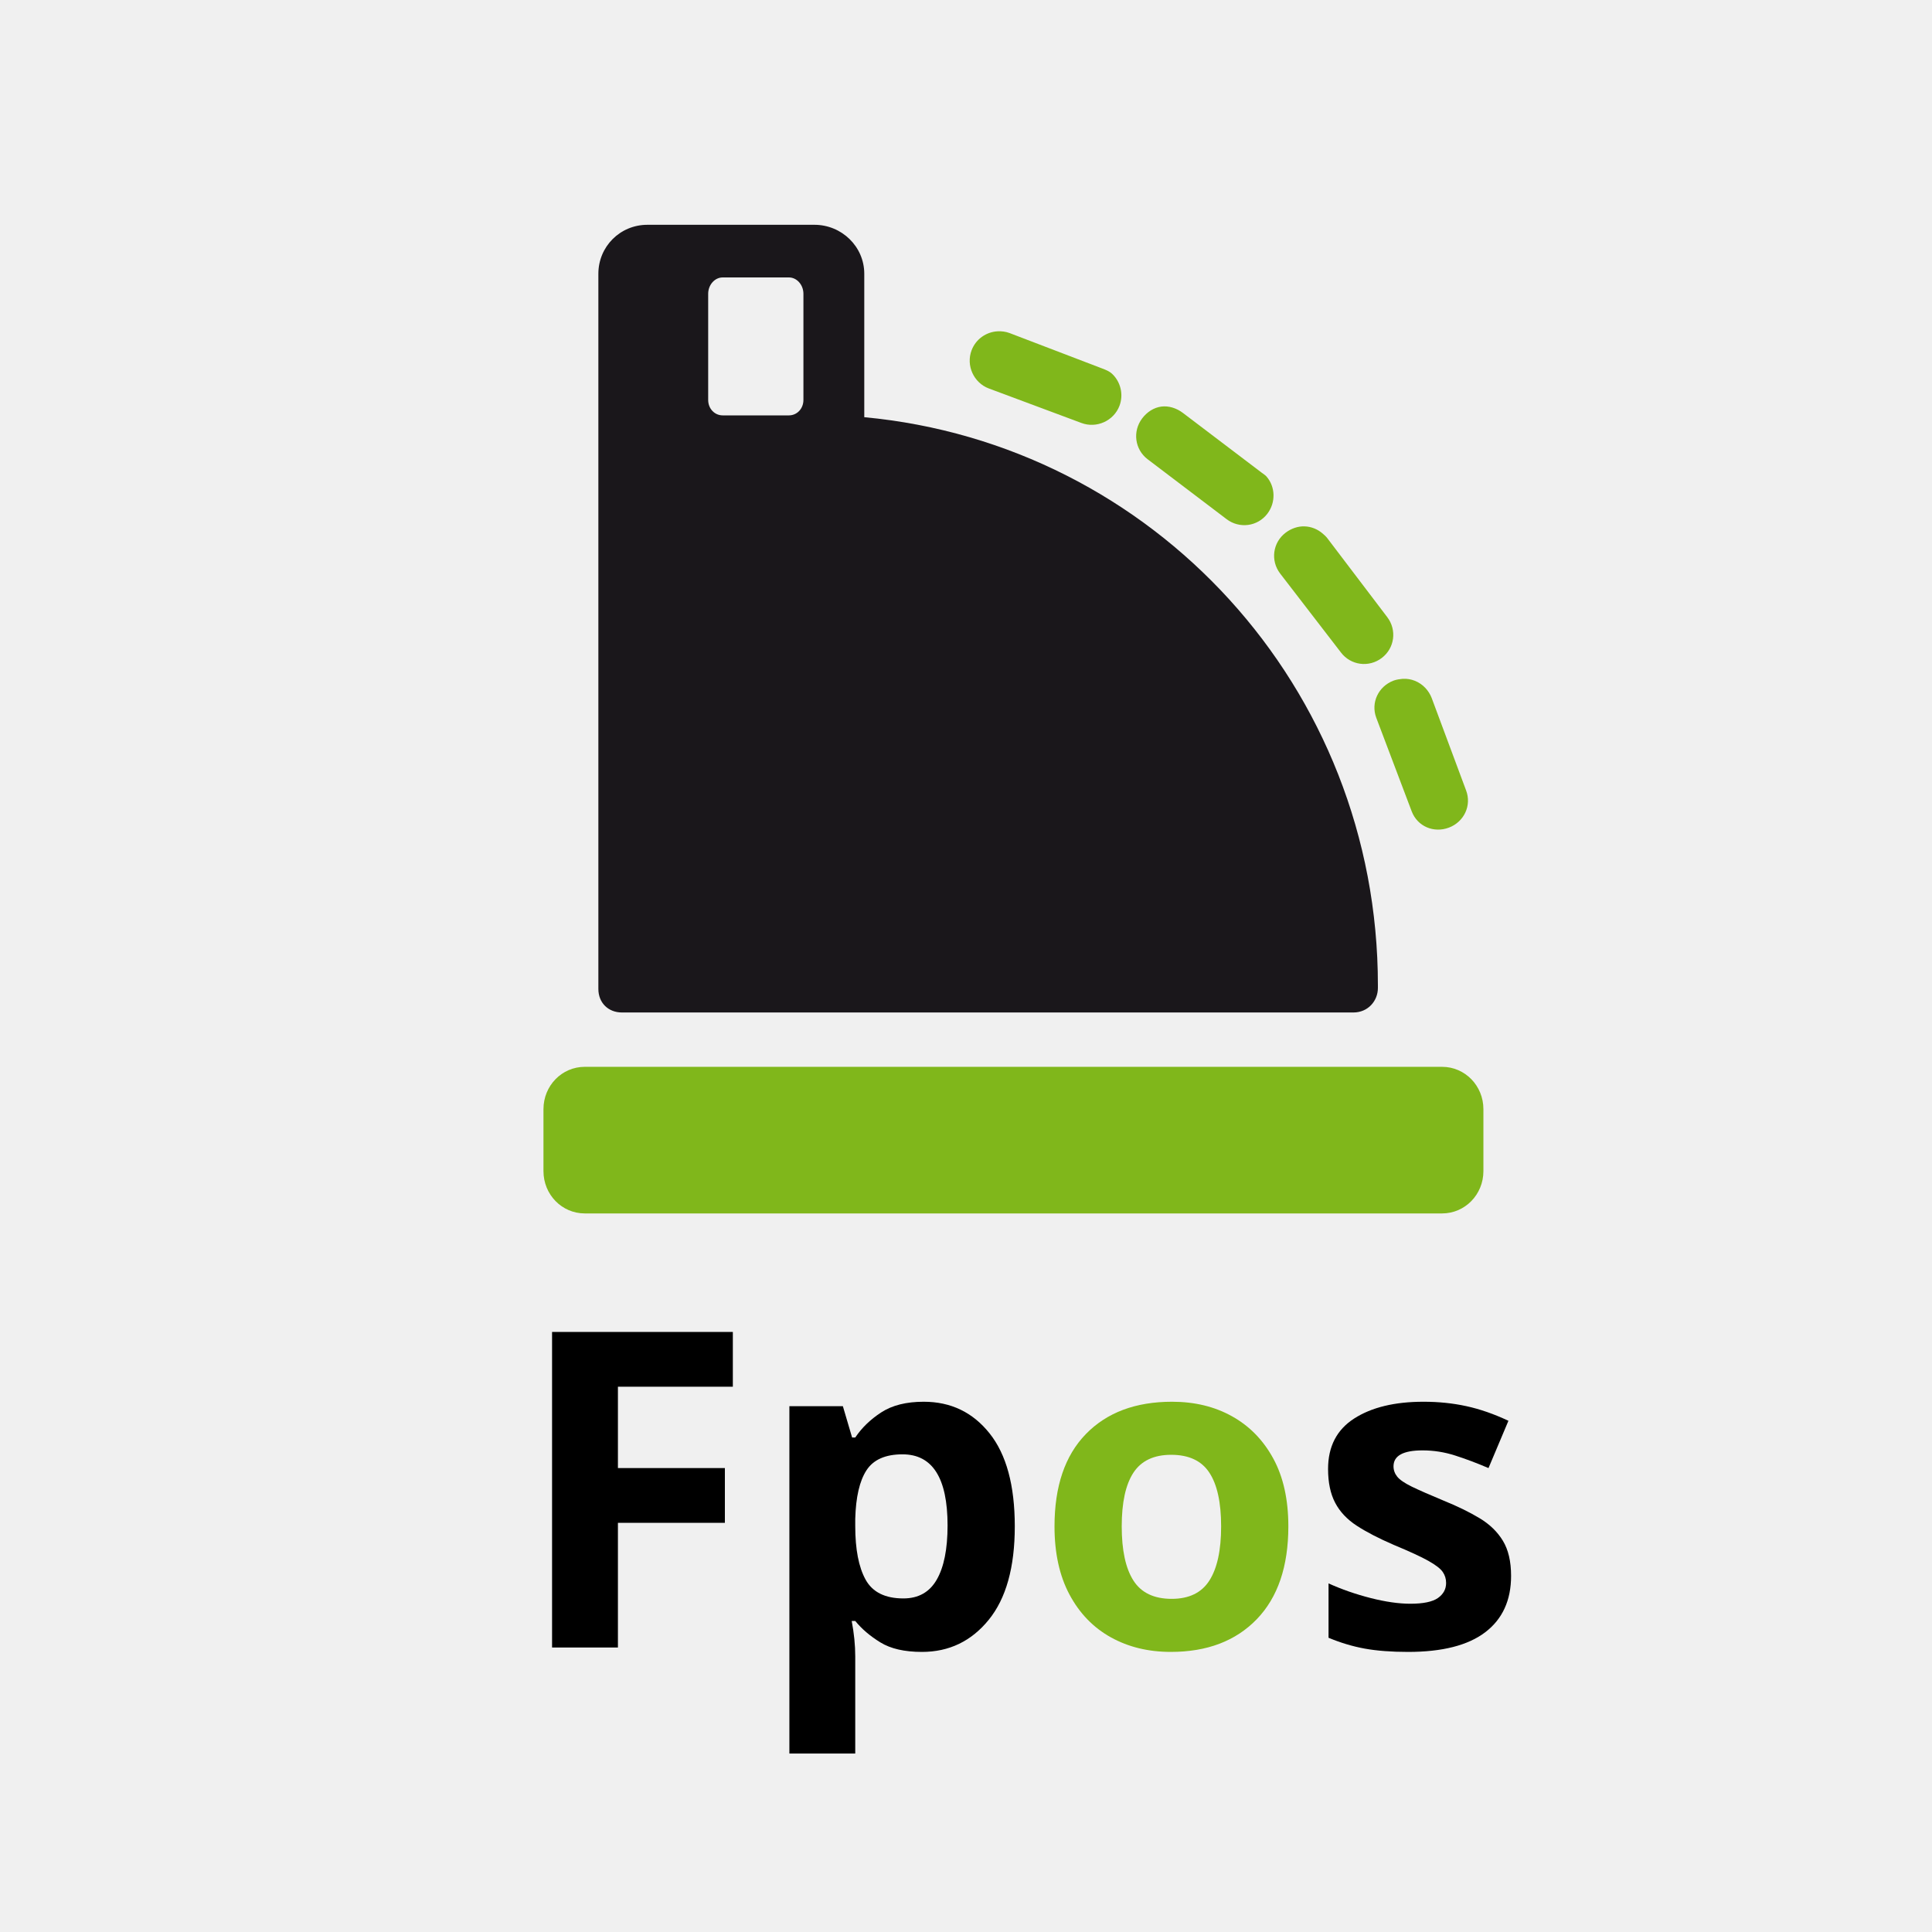
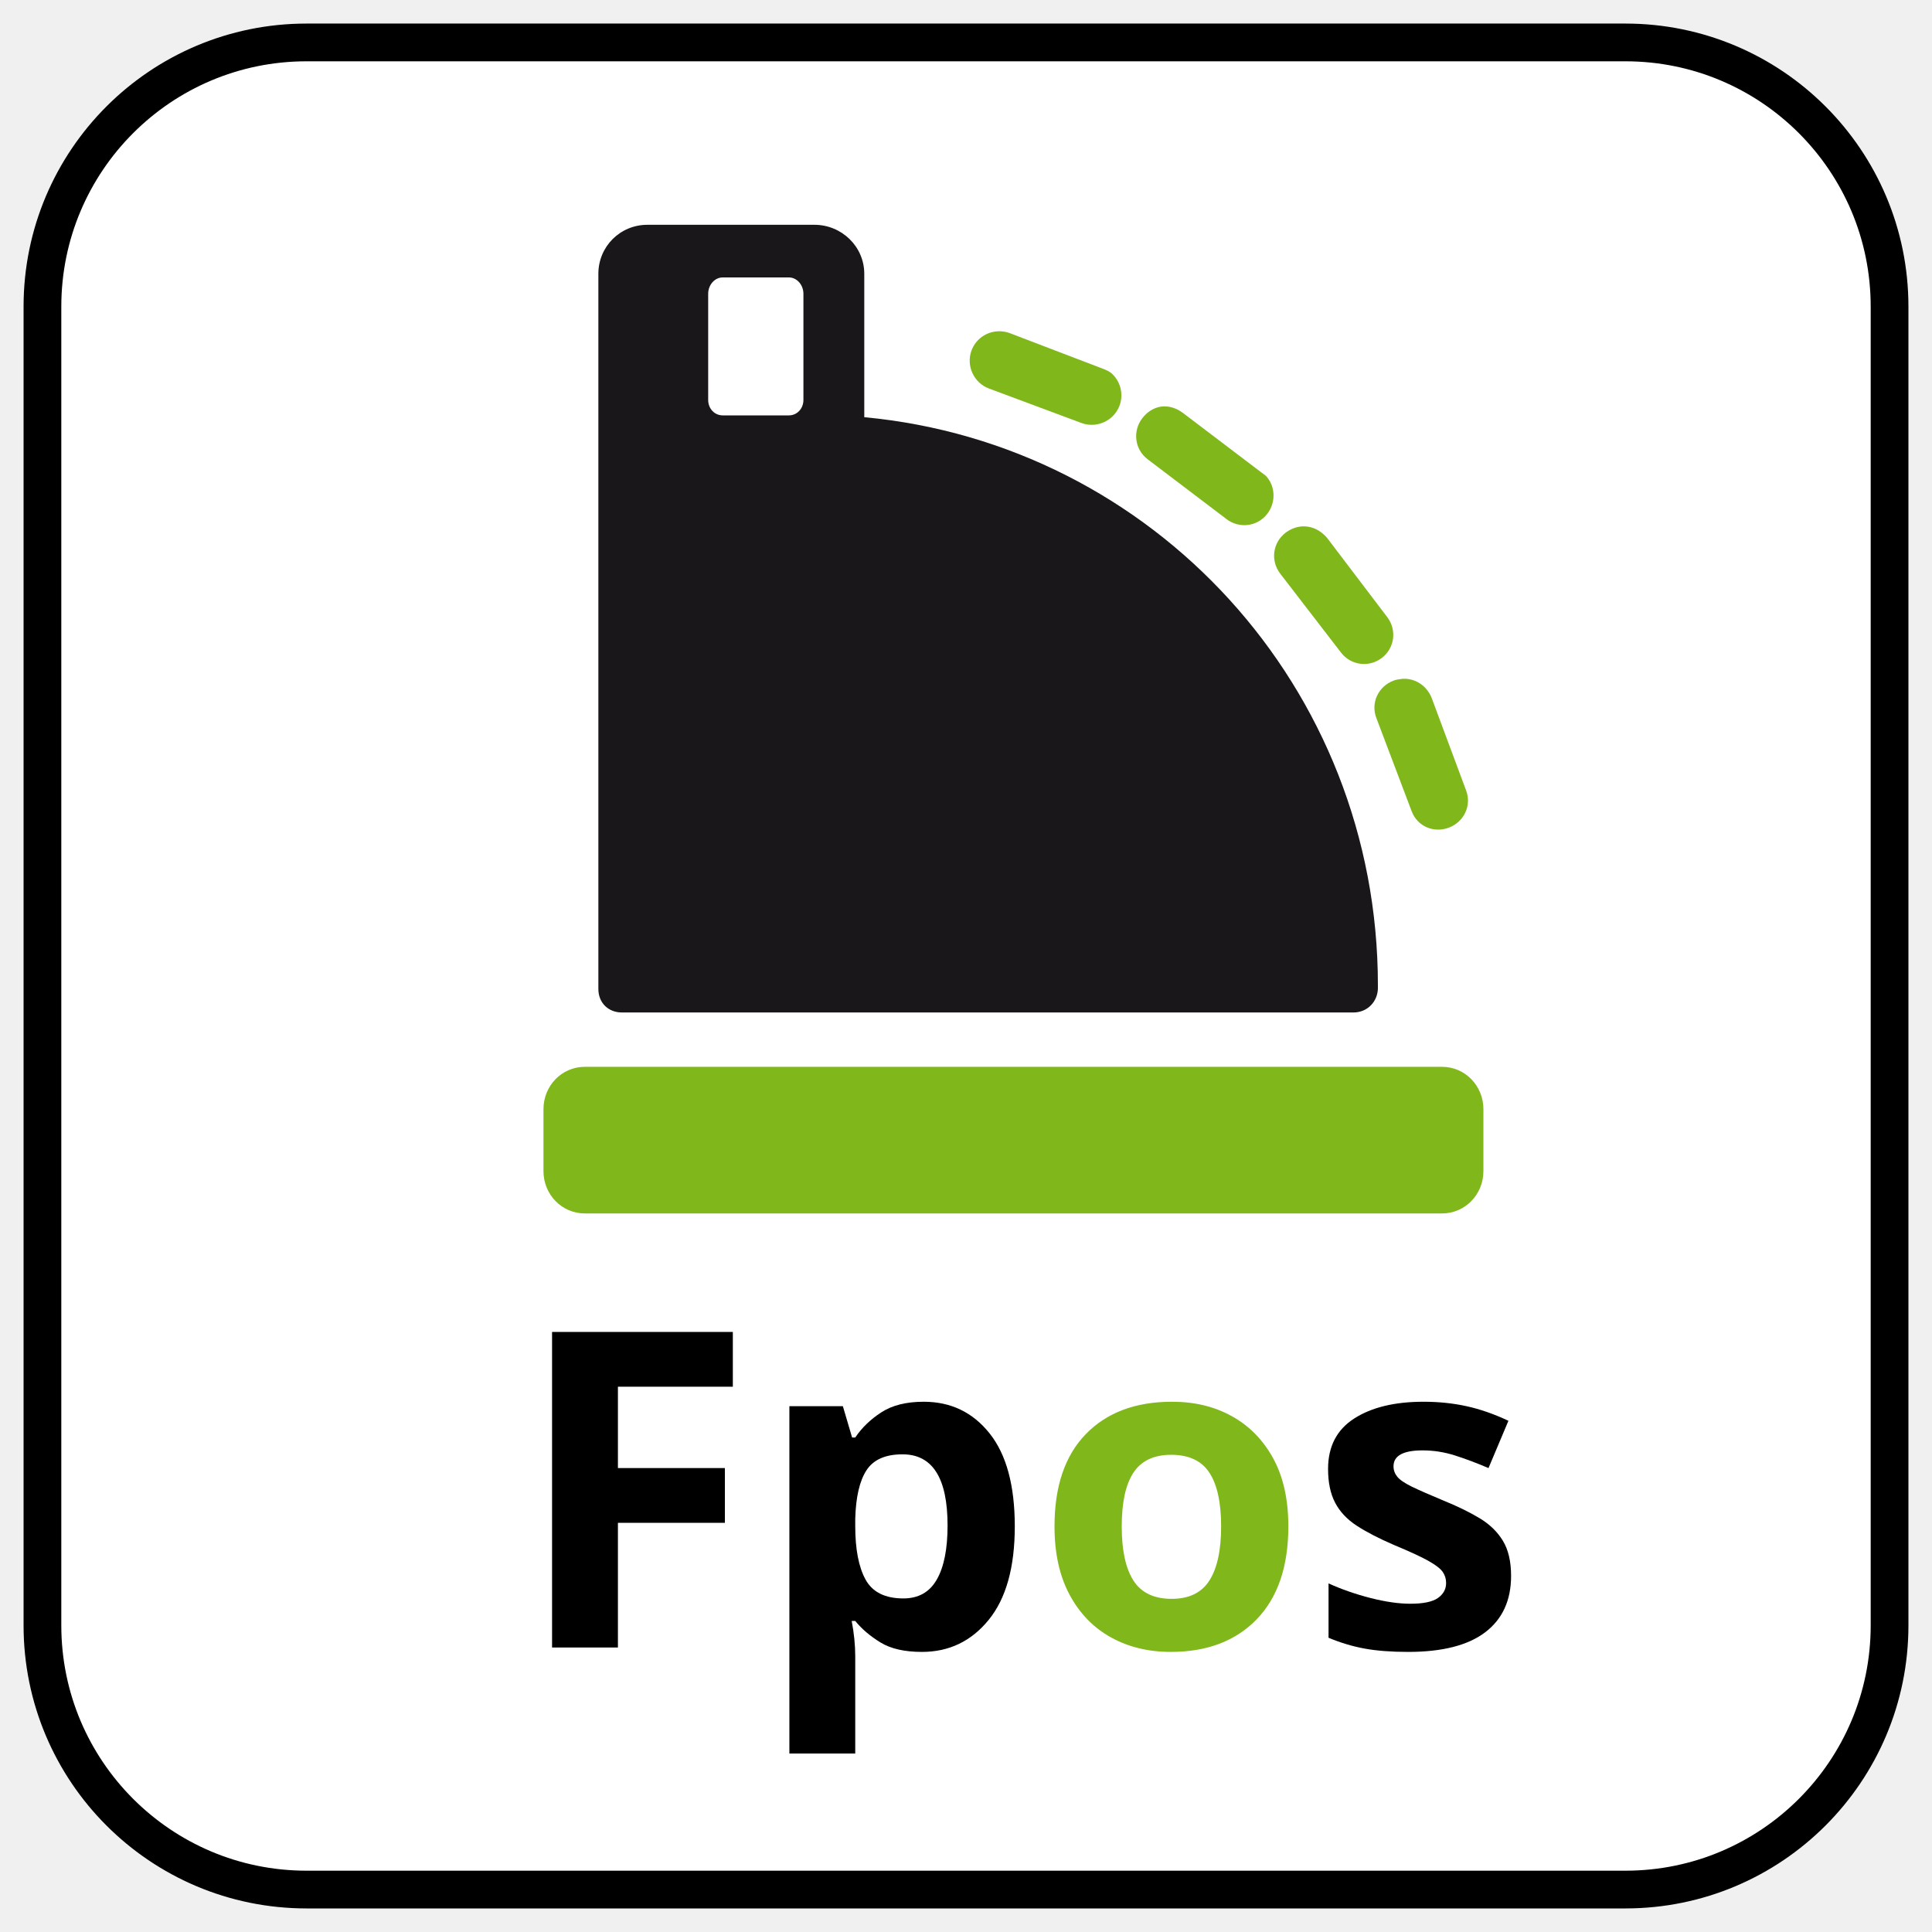
<svg xmlns="http://www.w3.org/2000/svg" width="512" height="512" id="svg2" version="1.1">
  <defs id="defs4">
    <linearGradient id="linearGradient6576" gradientUnits="userSpaceOnUse" x1="252.052" y1="251.733" x2="282.817" y2="251.733" gradientTransform="matrix(0,1,-1,0,296.6697,5.7497)">
      <stop offset="0" style="stop-color:#6F6F6F" id="stop6578" />
      <stop offset="1" style="stop-color:#494949" id="stop6580" />
    </linearGradient>
    <linearGradient id="linearGradient6569" gradientUnits="userSpaceOnUse" x1="257.749" y1="240.641" x2="287.053" y2="240.641" gradientTransform="matrix(0,1,-1,0,296.6697,5.7497)">
      <stop offset="0" style="stop-color:#ABC837" id="stop6571" />
      <stop offset="1" style="stop-color:#8DAF0A" id="stop6573" />
    </linearGradient>
    <linearGradient gradientTransform="matrix(0,1,-1,0,296.6697,5.7497)" y2="251.733" x2="282.817" y1="251.733" x1="252.052" gradientUnits="userSpaceOnUse" id="rect6256_1_">
      <stop id="stop6277" style="stop-color:#6F6F6F" offset="0" />
      <stop id="stop6279" style="stop-color:#494949" offset="1" />
    </linearGradient>
    <linearGradient gradientTransform="matrix(0,1,-1,0,296.6697,5.7497)" y2="240.641" x2="287.053" y1="240.641" x1="257.749" gradientUnits="userSpaceOnUse" id="path6014_1_">
      <stop id="stop6271" style="stop-color:#ABC837" offset="0" />
      <stop id="stop6273" style="stop-color:#8DAF0A" offset="1" />
    </linearGradient>
    <linearGradient gradientTransform="translate(179.1401,3150.555)" y2="-1022.251" x2="3357.121" y1="-1450.34" x1="3357.121" gradientUnits="userSpaceOnUse" id="SVGID_146_-0">
      <stop id="stop7824-5" style="stop-color:#676767" offset="0" />
      <stop id="stop7826-5" style="stop-color:#383838" offset="1" />
    </linearGradient>
    <linearGradient gradientTransform="translate(179.1401,3150.555)" y2="-1235.983" x2="3313.878" y1="-1287.88" x1="3313.878" gradientUnits="userSpaceOnUse" id="SVGID_145_-4">
      <stop id="stop7817-2" style="stop-color:#676767" offset="0" />
      <stop id="stop7819-3" style="stop-color:#383838" offset="1" />
    </linearGradient>
    <linearGradient gradientTransform="translate(179.1401,3150.555)" y2="-1164.647" x2="3313.878" y1="-1216.529" x1="3313.878" gradientUnits="userSpaceOnUse" id="SVGID_144_-7">
      <stop id="stop7810-8" style="stop-color:#676767" offset="0" />
      <stop id="stop7812-1" style="stop-color:#383838" offset="1" />
    </linearGradient>
    <linearGradient gradientTransform="translate(179.1401,3150.555)" y2="-1094.314" x2="3313.878" y1="-1146.21" x1="3313.878" gradientUnits="userSpaceOnUse" id="SVGID_143_-9">
      <stop id="stop7803-2" style="stop-color:#676767" offset="0" />
      <stop id="stop7805-8" style="stop-color:#383838" offset="1" />
    </linearGradient>
    <linearGradient gradientTransform="translate(-3067.37,2155.801)" y2="-1088.741" x2="3459.455" y1="-1240.551" x1="3459.455" gradientUnits="userSpaceOnUse" id="SVGID_150_">
      <stop id="stop7852" style="stop-color:#A7C92A" offset="0" />
      <stop id="stop7854" style="stop-color:#92B211" offset="1" />
    </linearGradient>
    <linearGradient gradientTransform="translate(179.1401,3150.555)" y2="-1022.251" x2="3357.121" y1="-1450.34" x1="3357.121" gradientUnits="userSpaceOnUse" id="SVGID_146_">
      <stop id="stop7824" style="stop-color:#676767" offset="0" />
      <stop id="stop7826" style="stop-color:#383838" offset="1" />
    </linearGradient>
    <linearGradient gradientTransform="translate(179.1401,3150.555)" y2="-1235.983" x2="3313.878" y1="-1287.88" x1="3313.878" gradientUnits="userSpaceOnUse" id="SVGID_145_">
      <stop id="stop7817" style="stop-color:#676767" offset="0" />
      <stop id="stop7819" style="stop-color:#383838" offset="1" />
    </linearGradient>
    <linearGradient gradientTransform="translate(179.1401,3150.555)" y2="-1164.647" x2="3313.878" y1="-1216.529" x1="3313.878" gradientUnits="userSpaceOnUse" id="SVGID_144_">
      <stop id="stop7810" style="stop-color:#676767" offset="0" />
      <stop id="stop7812" style="stop-color:#383838" offset="1" />
    </linearGradient>
    <linearGradient gradientTransform="translate(179.1401,3150.555)" y2="-1094.314" x2="3313.878" y1="-1146.21" x1="3313.878" gradientUnits="userSpaceOnUse" id="SVGID_143_">
      <stop id="stop7803" style="stop-color:#676767" offset="0" />
      <stop id="stop7805" style="stop-color:#383838" offset="1" />
    </linearGradient>
    <linearGradient gradientTransform="matrix(0,0.9396,0.9396,0,-210.0421,-128.2564)" y2="441.085" x2="439.245" y1="441.085" x1="409.774" gradientUnits="userSpaceOnUse" id="linearGradient9780">
      <stop id="stop9782" style="stop-color:#6F6F6F" offset="0" />
      <stop id="stop9784" style="stop-color:#494949" offset="1" />
    </linearGradient>
    <linearGradient gradientTransform="matrix(0,0.9396,0.9396,0,-210.0421,-128.2564)" y2="441.088" x2="445.809" y1="441.088" x1="404.859" gradientUnits="userSpaceOnUse" id="linearGradient9772">
      <stop id="stop9774" style="stop-color:#ABC837" offset="0" />
      <stop id="stop9776" style="stop-color:#8DAF0A" offset="1" />
    </linearGradient>
    <linearGradient id="linearGradient9787" gradientUnits="userSpaceOnUse" x1="415.455" y1="499.706" x2="446.393" y2="499.706" gradientTransform="matrix(0,0.9396,0.9396,0,-269.0887,-99.783)">
      <stop offset="0" style="stop-color:#CCCCCC" id="stop9789" />
      <stop offset="0.5" style="stop-color:#DFDFDF;stop-opacity:0.411" id="stop9791" />
      <stop offset="1" style="stop-color:#FFFFFF;stop-opacity:0" id="stop9793" />
    </linearGradient>
    <linearGradient gradientTransform="matrix(0,0.9396,0.9396,0,-269.0887,-99.783)" y2="499.706" x2="446.393" y1="499.706" x1="415.455" gradientUnits="userSpaceOnUse" id="path8257_1_-5">
      <stop id="stop6622-8" style="stop-color:#CCCCCC" offset="0" />
      <stop id="stop6624-4" style="stop-color:#DFDFDF;stop-opacity:0.411" offset="0.5" />
      <stop id="stop6626-5" style="stop-color:#FFFFFF;stop-opacity:0" offset="1" />
    </linearGradient>
    <linearGradient gradientTransform="matrix(0,0.9396,0.9396,0,-210.0421,-128.2564)" y2="441.085" x2="439.245" y1="441.085" x1="409.774" gradientUnits="userSpaceOnUse" id="path10575_1_-7">
      <stop id="stop6616-1" style="stop-color:#6F6F6F" offset="0" />
      <stop id="stop6618-7" style="stop-color:#494949" offset="1" />
    </linearGradient>
    <linearGradient gradientTransform="matrix(0,0.9396,0.9396,0,-210.0421,-128.2564)" y2="441.088" x2="445.809" y1="441.088" x1="404.859" gradientUnits="userSpaceOnUse" id="path10531-8_1_-5">
      <stop id="stop6609-1" style="stop-color:#ABC837" offset="0" />
      <stop id="stop6611-3" style="stop-color:#8DAF0A" offset="1" />
    </linearGradient>
    <linearGradient gradientTransform="matrix(0,0.9396,0.9396,0,-203.7909,-128.6586)" y2="433.13" x2="519.875" y1="433.13" x1="492.727" gradientUnits="userSpaceOnUse" id="linearGradient9591">
      <stop id="stop9593" style="stop-color:#6F6F6F" offset="0" />
      <stop id="stop9595" style="stop-color:#494949" offset="1" />
    </linearGradient>
    <linearGradient gradientTransform="matrix(0,0.9396,0.9396,0,-203.7909,-128.6586)" y2="437.468" x2="505.484" y1="437.468" x1="484.267" gradientUnits="userSpaceOnUse" id="linearGradient9584">
      <stop id="stop9586" style="stop-color:#ABC837" offset="0" />
      <stop id="stop9588" style="stop-color:#8DAF0A" offset="1" />
    </linearGradient>
    <linearGradient id="linearGradient9599" gradientUnits="userSpaceOnUse" x1="489.48" y1="498.013" x2="524.299" y2="498.013" gradientTransform="matrix(0,0.9396,0.9396,0,-262.8376,-100.1783)">
      <stop offset="0" style="stop-color:#CCCCCC" id="stop9601" />
      <stop offset="0.5" style="stop-color:#DFDFDF;stop-opacity:0.411" id="stop9603" />
      <stop offset="1" style="stop-color:#FFFFFF;stop-opacity:0" id="stop9605" />
    </linearGradient>
    <linearGradient gradientTransform="matrix(0,0.9396,0.9396,0,-262.8376,-100.1783)" y2="498.013" x2="524.299" y1="498.013" x1="489.48" gradientUnits="userSpaceOnUse" id="path8297_1_">
      <stop id="stop6716" style="stop-color:#CCCCCC" offset="0" />
      <stop id="stop6718" style="stop-color:#DFDFDF;stop-opacity:0.411" offset="0.5" />
      <stop id="stop6720" style="stop-color:#FFFFFF;stop-opacity:0" offset="1" />
    </linearGradient>
    <linearGradient gradientTransform="matrix(0,0.9396,0.9396,0,-203.7909,-128.6586)" y2="433.13" x2="519.875" y1="433.13" x1="492.727" gradientUnits="userSpaceOnUse" id="rect7400_1_">
      <stop id="stop6709" style="stop-color:#6F6F6F" offset="0" />
      <stop id="stop6711" style="stop-color:#494949" offset="1" />
    </linearGradient>
    <linearGradient gradientTransform="matrix(0,0.9396,0.9396,0,-203.7909,-128.6586)" y2="437.468" x2="505.484" y1="437.468" x1="484.267" gradientUnits="userSpaceOnUse" id="path7409_1_">
      <stop id="stop6703" style="stop-color:#ABC837" offset="0" />
      <stop id="stop6705" style="stop-color:#8DAF0A" offset="1" />
    </linearGradient>
    <linearGradient id="linearGradient9372" gradientUnits="userSpaceOnUse" x1="2561.065" y1="-1426.186" x2="2561.065" y2="-1358.056" gradientTransform="translate(179.1401,3150.555)">
      <stop offset="0" style="stop-color:#676767" id="stop9374" />
      <stop offset="1" style="stop-color:#383838" id="stop9376" />
    </linearGradient>
    <linearGradient id="linearGradient9365" gradientUnits="userSpaceOnUse" x1="2561.066" y1="-1341.15" x2="2561.066" y2="-1318.935" gradientTransform="translate(179.1401,3150.555)">
      <stop offset="0" style="stop-color:#A7C92A" id="stop9367" />
      <stop offset="1" style="stop-color:#92B211" id="stop9369" />
    </linearGradient>
    <linearGradient gradientTransform="translate(179.1401,3150.555)" y2="-1358.056" x2="2561.065" y1="-1426.186" x1="2561.065" gradientUnits="userSpaceOnUse" id="SVGID_59_">
      <stop id="stop7149" style="stop-color:#676767" offset="0" />
      <stop id="stop7151" style="stop-color:#383838" offset="1" />
    </linearGradient>
    <linearGradient gradientTransform="translate(179.1401,3150.555)" y2="-1318.935" x2="2561.066" y1="-1341.15" x1="2561.066" gradientUnits="userSpaceOnUse" id="SVGID_58_">
      <stop id="stop7142" style="stop-color:#A7C92A" offset="0" />
      <stop id="stop7144" style="stop-color:#92B211" offset="1" />
    </linearGradient>
    <linearGradient gradientTransform="translate(-2417.218,1426.186)" y2="-1030.728" x2="2561.068" y1="-1299.154" x1="2561.068" gradientUnits="userSpaceOnUse" id="SVGID_147_">
      <stop id="stop7831" style="stop-color:#676767" offset="0" />
      <stop id="stop7833" style="stop-color:#383838" offset="1" />
    </linearGradient>
    <linearGradient id="linearGradient8476" gradientUnits="userSpaceOnUse" x1="2515.918" y1="-2960.934" x2="2515.918" y2="-2806.343" gradientTransform="translate(179.1401,3150.555)">
      <stop offset="0" style="stop-color:#676767" id="stop8478" />
      <stop offset="1" style="stop-color:#383838" id="stop8480" />
    </linearGradient>
    <linearGradient id="linearGradient8469" gradientUnits="userSpaceOnUse" x1="2583.098" y1="-2837.668" x2="2583.098" y2="-2776.043" gradientTransform="translate(179.1401,3150.555)">
      <stop offset="0" style="stop-color:#A7C92A" id="stop8471" />
      <stop offset="1" style="stop-color:#92B211" id="stop8473" />
    </linearGradient>
    <linearGradient id="linearGradient8462" gradientUnits="userSpaceOnUse" x1="2585.161" y1="-2758.815" x2="2585.161" y2="-2573.503" gradientTransform="translate(179.1401,3150.555)">
      <stop offset="0" style="stop-color:#676767" id="stop8464" />
      <stop offset="1" style="stop-color:#383838" id="stop8466" />
    </linearGradient>
    <linearGradient gradientTransform="translate(179.1401,3150.555)" y2="-2806.343" x2="2515.918" y1="-2960.934" x1="2515.918" gradientUnits="userSpaceOnUse" id="SVGID_46_">
      <stop id="stop7052" style="stop-color:#676767" offset="0" />
      <stop id="stop7054" style="stop-color:#383838" offset="1" />
    </linearGradient>
    <linearGradient gradientTransform="translate(179.1401,3150.555)" y2="-2776.043" x2="2583.098" y1="-2837.668" x1="2583.098" gradientUnits="userSpaceOnUse" id="SVGID_45_">
      <stop id="stop7045" style="stop-color:#A7C92A" offset="0" />
      <stop id="stop7047" style="stop-color:#92B211" offset="1" />
    </linearGradient>
    <linearGradient gradientTransform="translate(179.1401,3150.555)" y2="-2573.503" x2="2585.161" y1="-2758.815" x1="2585.161" gradientUnits="userSpaceOnUse" id="SVGID_44_">
      <stop id="stop7038" style="stop-color:#676767" offset="0" />
      <stop id="stop7040" style="stop-color:#383838" offset="1" />
    </linearGradient>
    <linearGradient gradientTransform="matrix(0,0.9396,0.9396,0,-269.0887,-99.783)" y2="499.706" x2="446.393" y1="499.706" x1="415.455" gradientUnits="userSpaceOnUse" id="path8257_1_">
      <stop id="stop6622" style="stop-color:#CCCCCC" offset="0" />
      <stop id="stop6624" style="stop-color:#DFDFDF;stop-opacity:0.411" offset="0.5" />
      <stop id="stop6626" style="stop-color:#FFFFFF;stop-opacity:0" offset="1" />
    </linearGradient>
    <linearGradient gradientTransform="matrix(0,0.9396,0.9396,0,-210.0421,-128.2564)" y2="441.085" x2="439.245" y1="441.085" x1="409.774" gradientUnits="userSpaceOnUse" id="path10575_1_">
      <stop id="stop6616" style="stop-color:#6F6F6F" offset="0" />
      <stop id="stop6618" style="stop-color:#494949" offset="1" />
    </linearGradient>
    <linearGradient gradientTransform="matrix(0,0.9396,0.9396,0,-210.0421,-128.2564)" y2="441.088" x2="445.809" y1="441.088" x1="404.859" gradientUnits="userSpaceOnUse" id="path10531-8_1_">
      <stop id="stop6609" style="stop-color:#ABC837" offset="0" />
      <stop id="stop6611" style="stop-color:#8DAF0A" offset="1" />
    </linearGradient>
  </defs>
  <g id="layer1" transform="translate(0,-540.3622)">
+     <rect style="fill:#ffffff;fill-opacity:1;stroke:#000000;stroke-width:10;stroke-linejoin:round;stroke-miterlimit:4;stroke-opacity:1;stroke-dasharray:none;opacity:1" id="rect3885" width="489.508" height="489.508" x="11.246" y="551.608" ry="70" />
    <g id="g5435" transform="translate(-108.5714,247.1429)">
      <path d="m 373.02,381.015 c -3.028,0.131 -5.844,2.038 -6.972,5.051 -1.514,4.01 0.553,8.588 4.57,10.101 l 24.526,9.141 c 4.017,1.514 8.602,-0.553 10.109,-4.57 1.128,-3.013 0.262,-6.339 -1.929,-8.42 -0.728,-0.699 -1.645,-1.063 -2.642,-1.441 l -24.526,-9.381 c -1.012,-0.386 -2.132,-0.531 -3.137,-0.48 z m 43.288,19.955 c -1.965,0.269 -3.755,1.419 -5.051,3.129 -2.584,3.413 -1.972,8.224 1.441,10.822 l 20.923,15.873 c 3.413,2.598 8.224,1.972 10.822,-1.441 2.271,-2.984 2.132,-7.147 -0.24,-9.854 -0.342,-0.393 -0.771,-0.633 -1.201,-0.961 l -20.923,-15.873 c -1.718,-1.31 -3.821,-1.958 -5.771,-1.696 l 0,0 z m 37.997,31.745 c -1.718,-0.073 -3.544,0.546 -5.036,1.681 -3.421,2.598 -4.054,7.409 -1.441,10.822 l 16.113,20.923 c 2.598,3.413 7.416,4.046 10.822,1.441 3.413,-2.598 4.039,-7.409 1.441,-10.822 l -15.887,-20.923 c -0.32,-0.429 -0.808,-0.859 -1.201,-1.201 -1.361,-1.186 -3.078,-1.87 -4.811,-1.921 l 0,0 z m 25.974,40.399 c -0.764,0.073 -1.667,0.197 -2.409,0.48 -4.01,1.514 -6.077,5.844 -4.57,9.854 l 9.381,24.773 c 1.514,4.01 5.851,5.837 9.854,4.33 4.025,-1.514 6.084,-5.851 4.57,-9.854 l -9.134,-24.533 c -0.386,-1.004 -0.997,-1.914 -1.674,-2.642 -1.565,-1.645 -3.741,-2.547 -6.019,-2.409 l 0,0 z" id="path11166" style="fill:#80b71b" />
      <path d="m 280.135,352.792 c -7.227,0 -12.991,5.764 -12.991,12.991 v 48.098 c 0,0.16 0,0.32 0,0.48 0,0.087 0,0.153 0,0.24 v 140.685 c 0,3.726 2.656,6.252 6.252,6.252 h 193.834 c 3.872,0 6.499,-3.064 6.499,-6.492 0,-3.988 0,3.26 0,-0.72 0,-79.007 -59.59,-143.393 -136.115,-150.547 v -37.997 c 0,-7.227 -5.99,-12.991 -13.216,-12.991 h -44.263 z m 19.955,13.951 h 17.554 c 2.125,0 3.843,1.994 3.843,4.33 v 28.136 c 0,2.336 -1.718,4.09 -3.843,4.09 H 300.09 c -2.125,0 -3.843,-1.754 -3.843,-4.09 v -28.136 c 0,-2.336 1.718,-4.33 3.843,-4.33 z" id="rect4795" style="fill:#1a171b" />
      <path d="m 263.527,575.941 h 227.225 c 6.055,0 10.938,5.007 10.938,11.215 v 16.426 c 0,6.208 -4.883,11.208 -10.938,11.208 H 263.527 c -6.055,0 -10.931,-5 -10.931,-11.208 v -16.426 c 0,-6.215 4.876,-11.215 10.931,-11.215 z" id="rect6937-8" style="fill:#80b71b" />
      <text id="text4650" y="729.819" x="244.327" style="font-size:117.118px;font-style:normal;font-variant:normal;font-weight:bold;font-stretch:normal;text-align:start;line-height:125%;letter-spacing:0px;word-spacing:0px;writing-mode:lr-tb;text-anchor:start;fill:#000000;fill-opacity:1;stroke:none;font-family:Umpush;-inkscape-font-specification:Umpush Bold" xml:space="preserve">
        <tspan y="729.819" x="244.327" id="tspan4652">Fp<tspan id="tspan5433" style="fill:#80b71b;fill-opacity:1">o</tspan>s</tspan>
      </text>
    </g>
  </g>
</svg>
